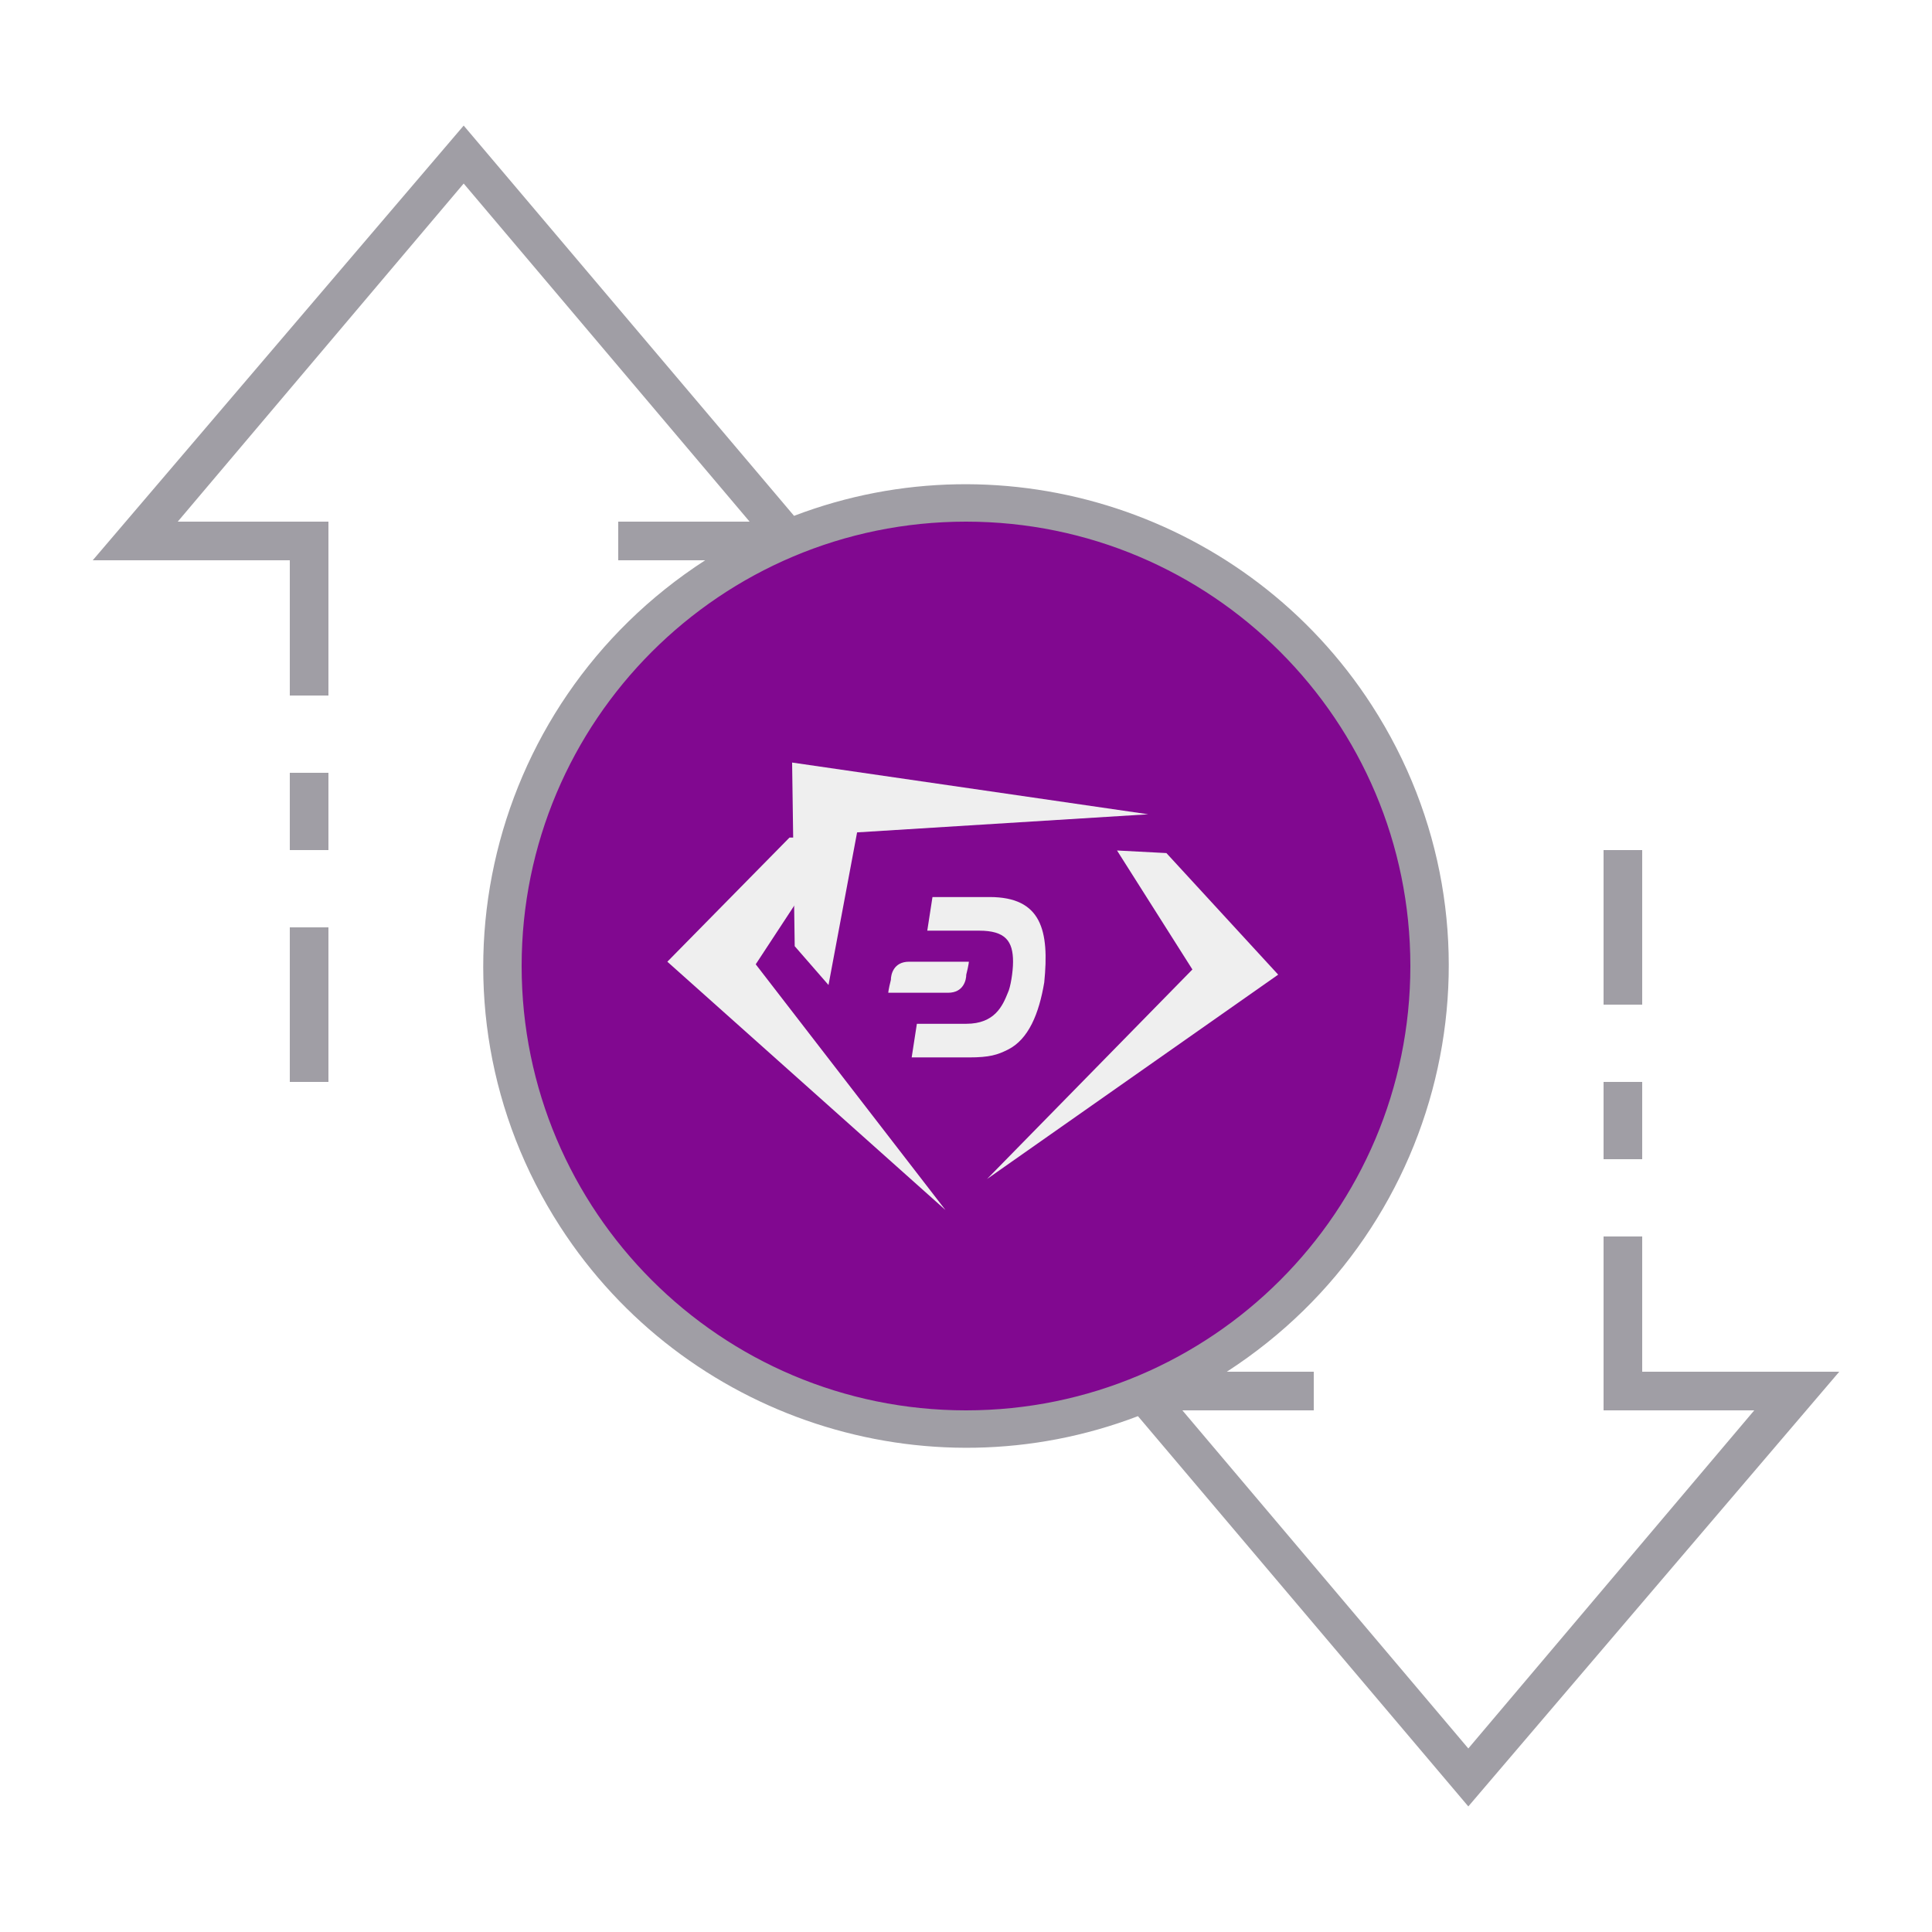
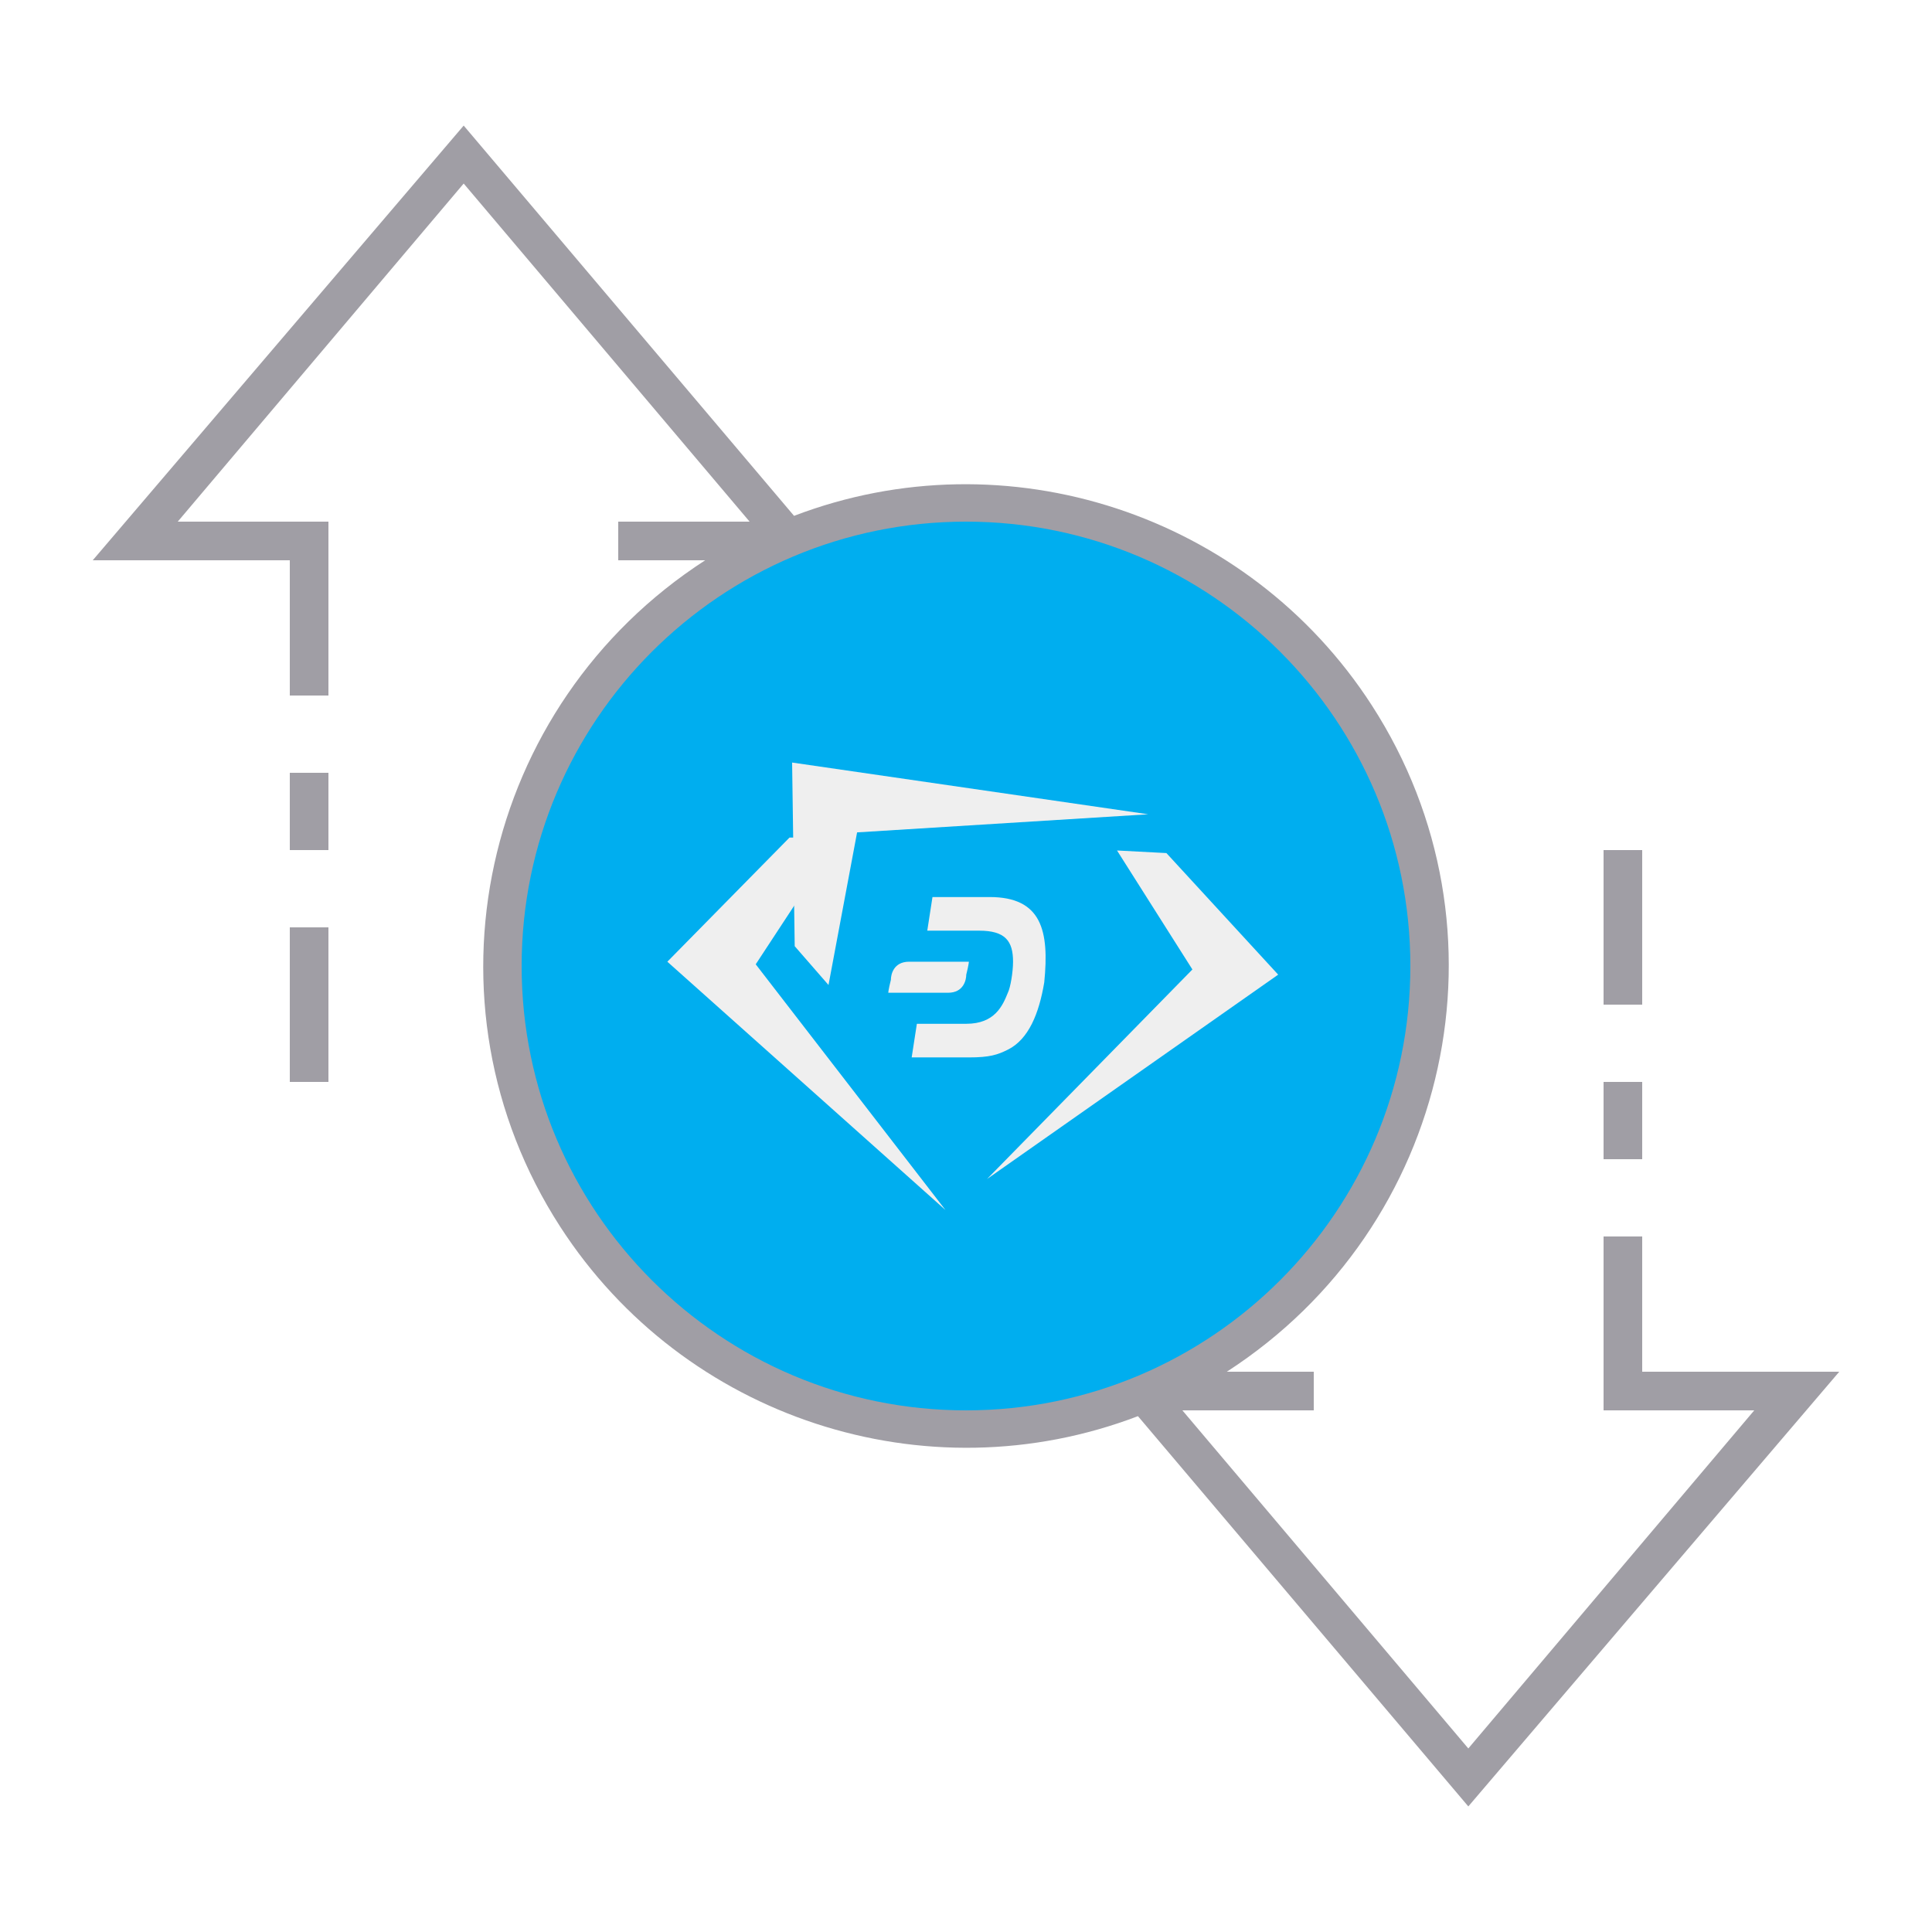
<svg xmlns="http://www.w3.org/2000/svg" version="1.1" id="ic_empty_Dark_zpiv" x="0px" y="0px" viewBox="0 0 100 100" style="enable-background:new 0 0 100 100;" xml:space="preserve">
  <defs id="defs32" />
  <style type="text/css" id="style2">
- 	.st0{fill:#810890;}
+ 	.st0{fill:#00aeef;}
	.st1{fill:#A09EA5;}
	.st2{fill:#EFEFEF;}
</style>
  <g id="Group_9081">
    <path id="Path_19026" class="st0" d="M50,26c-13.3,0-24,10.7-24,24s10.7,24,24,24s24-10.7,24-24S63.3,26,50,26z M50,68   c-9.9,0-18-8.1-18-18s8.1-18,18-18s18,8.1,18,18S59.9,68,50,68z" />
    <g id="Group_9080">
      <g id="Group_9078">
        <path id="Path_19027" class="st1" d="M50,31c-10.5,0-19,8.5-19,19s8.5,19,19,19s19-8.5,19-19S60.5,31,50,31z M50,67     c-9.4,0-17-7.6-17-17s7.6-17,17-17s17,7.6,17,17S59.4,67,50,67z" />
        <path id="Rectangle_4744" class="st1" d="M83,56h2v4h-2V56z" />
        <path id="Rectangle_4745" class="st1" d="M83,44h2v8h-2V44z" />
        <path id="Rectangle_4746" class="st1" d="M15,48h2v8h-2V48z" />
        <path id="Rectangle_4747" class="st1" d="M15,40h2v4h-2V40z" />
        <path id="Path_19028" class="st1" d="M95.2,71H85v-7h-2v9h7.8L76,90.5L61.2,73H68v-2h-4.5c11.6-7.5,15-22.9,7.5-34.5     c-6.4-9.9-18.9-14-29.9-9.8L24,6.5L4.8,29H15v7h2v-9H9.2L24,9.5L38.8,27H32v2h4.5c-11.6,7.5-15,22.9-7.5,34.5     c6.4,9.9,18.9,14,29.9,9.8L76,93.5L95.2,71z M27,50c0-12.7,10.3-23,23-23s23,10.3,23,23S62.7,73,50,73S27,62.7,27,50z" />
      </g>
    </g>
  </g>
  <ellipse class="st0" cx="50" cy="50" id="circle15" rx="19.722" ry="19.384" style="stroke-width:1.295" />
  <g id="g29" transform="matrix(1.345385,0,0,1.338841,-17.39014,-17.29784)">
    <path class="st2" d="m 45.2,45.3 h -1.9 l -4.7,4.8 10.7,9.6 c 0,0 0,0 0,0 L 42,50.2" id="path17" />
    <path class="st2" d="m 55.9,45.8 1.9,0.1 4.3,4.7 -11.2,7.9 c 0,0 0,0 0,0 l 7.9,-8.1" id="path19" />
    <path class="st2" d="m 44.8,51 -1.3,-1.5 -0.1,-7.1 13.7,2 c 0,0 0,0 0,0 l -11.2,0.7" id="path21" />
    <g id="g27">
      <path class="st2" d="m 51,47.6 h -2.2 l -0.2,1.3 h 2 c 1,0 1.3,0.4 1.3,1.2 0,0.4 -0.1,1 -0.2,1.2 -0.2,0.5 -0.5,1.2 -1.6,1.2 H 48.2 L 48,53.8 h 2.2 c 0.8,0 1.1,-0.1 1.5,-0.3 0.8,-0.4 1.2,-1.4 1.4,-2.6 0.2,-2 -0.1,-3.3 -2.1,-3.3" id="path23" />
      <path class="st2" d="m 47.9,50.1 c -0.6,0 -0.7,0.5 -0.7,0.7 -0.1,0.4 -0.1,0.5 -0.1,0.5 h 2.3 c 0.6,0 0.7,-0.5 0.7,-0.7 0.1,-0.4 0.1,-0.5 0.1,-0.5 z" id="path25" />
    </g>
  </g>
</svg>
